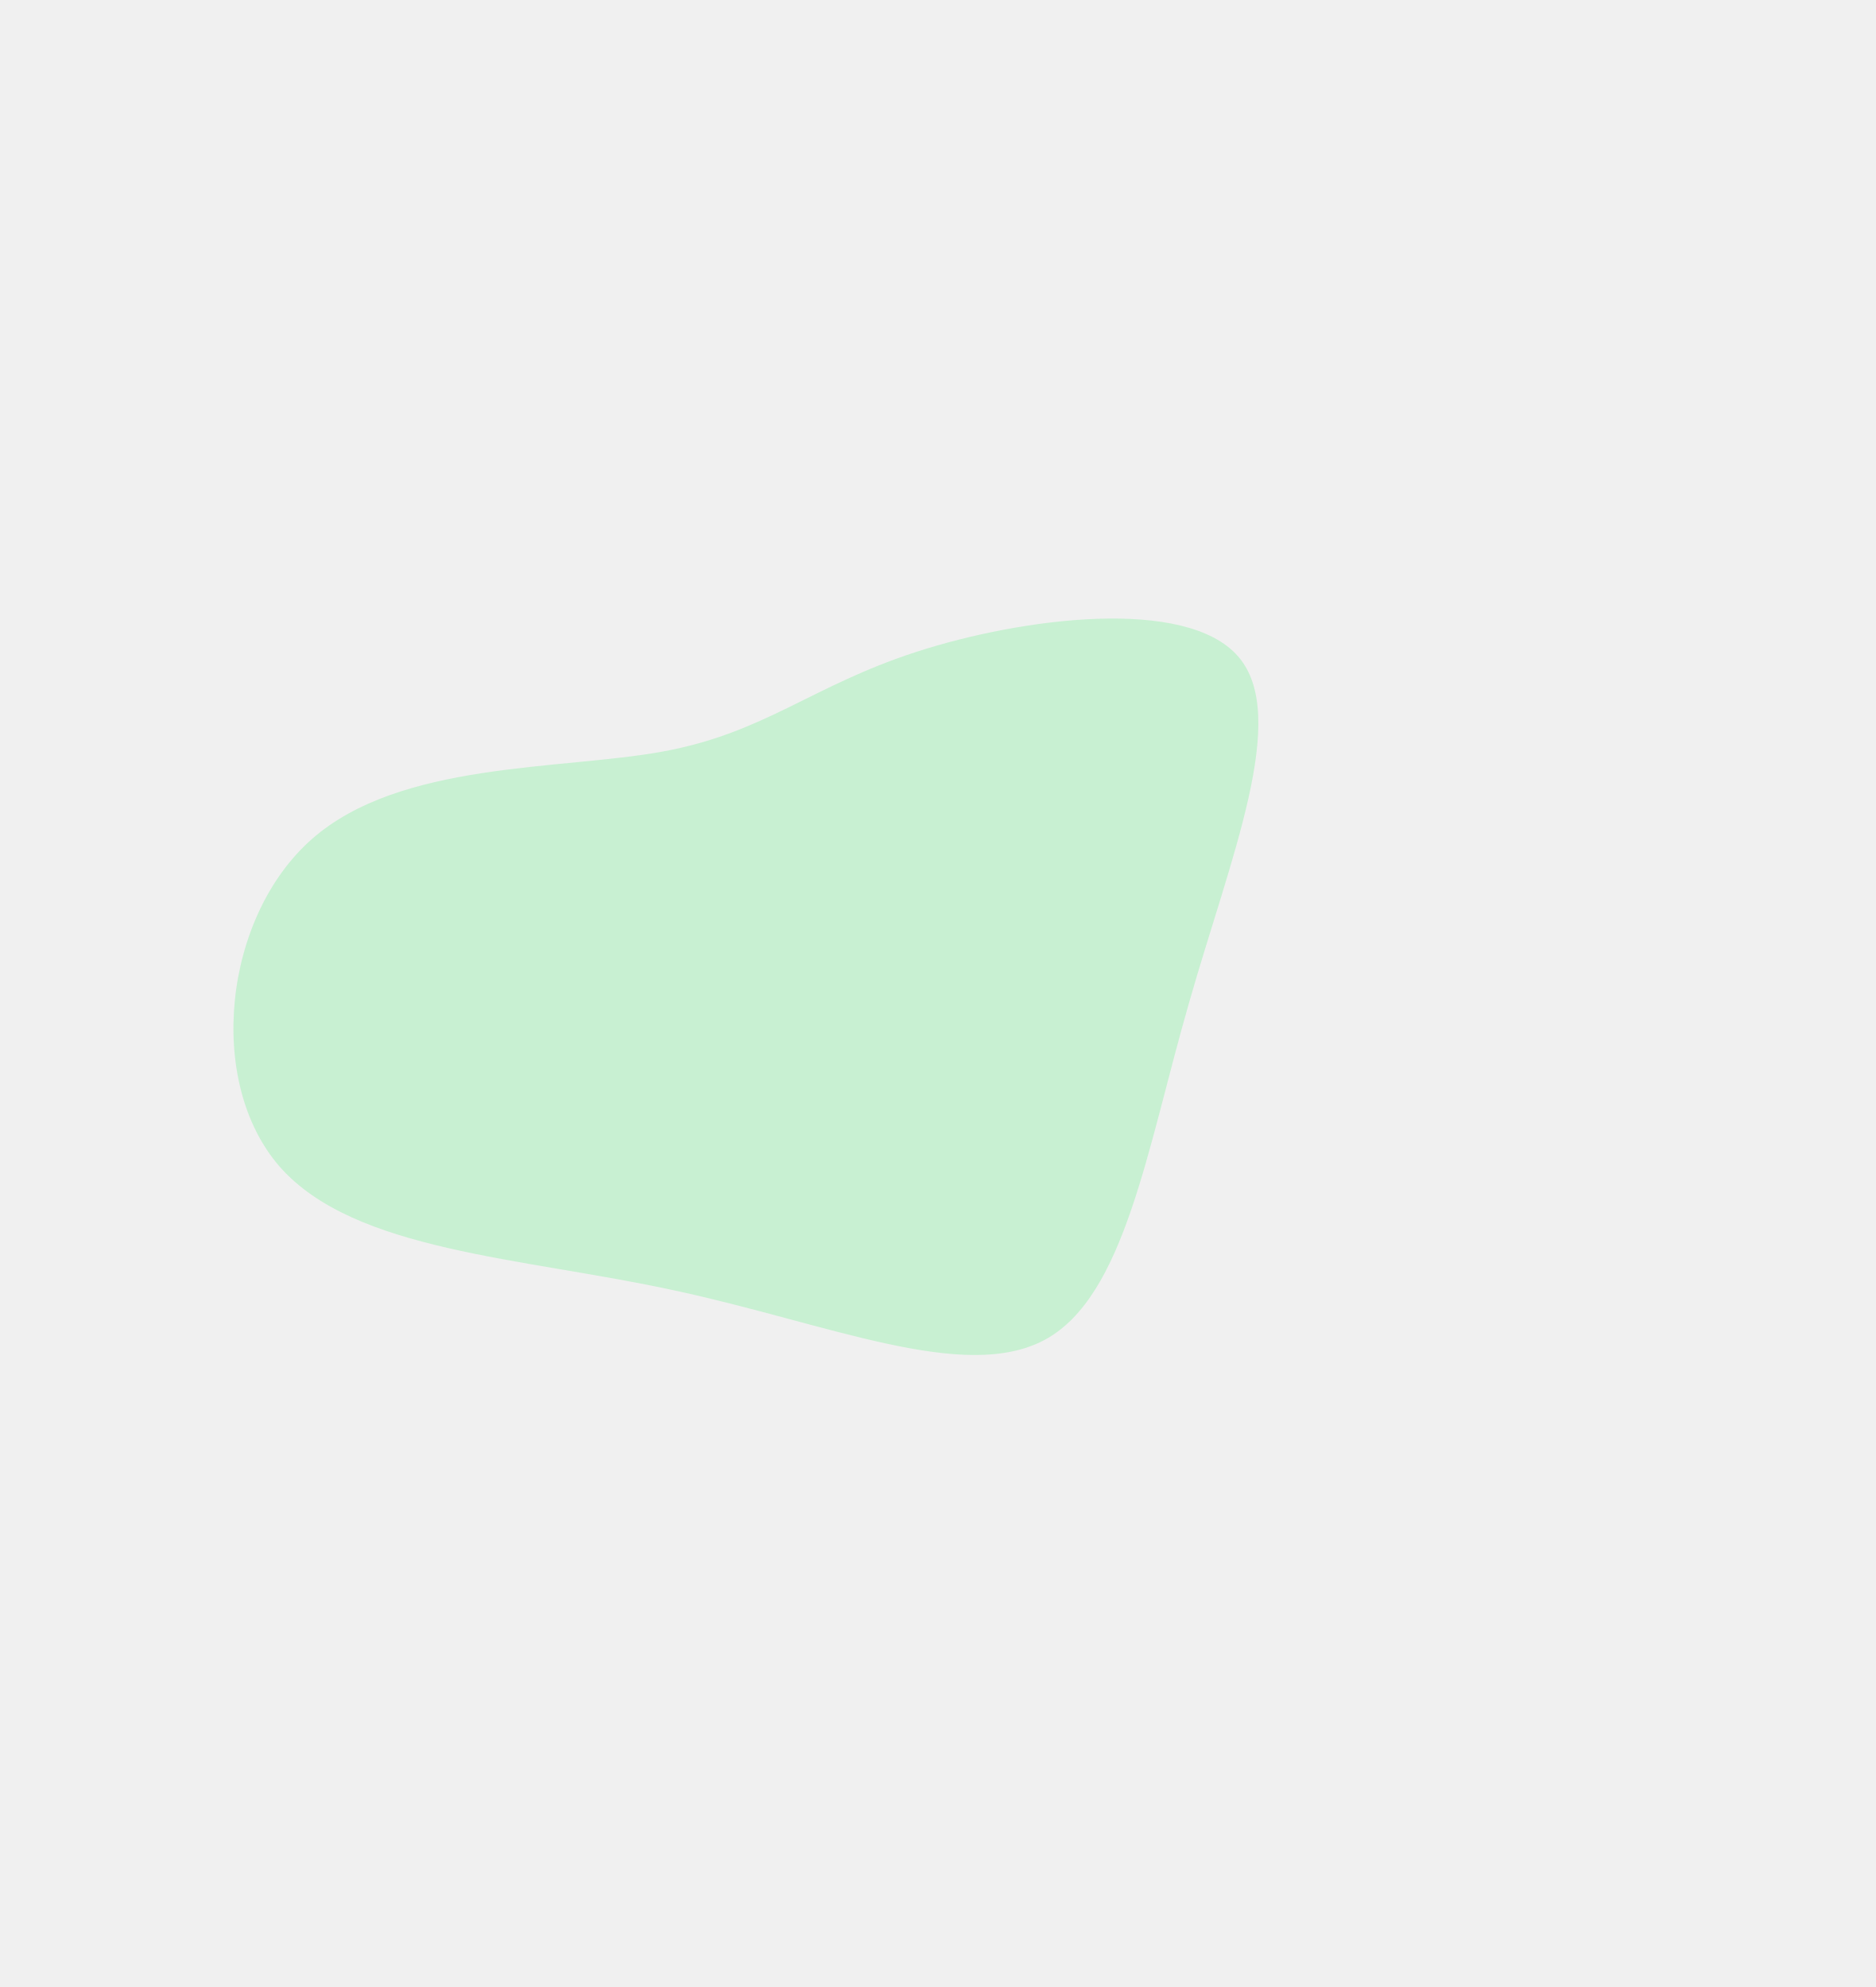
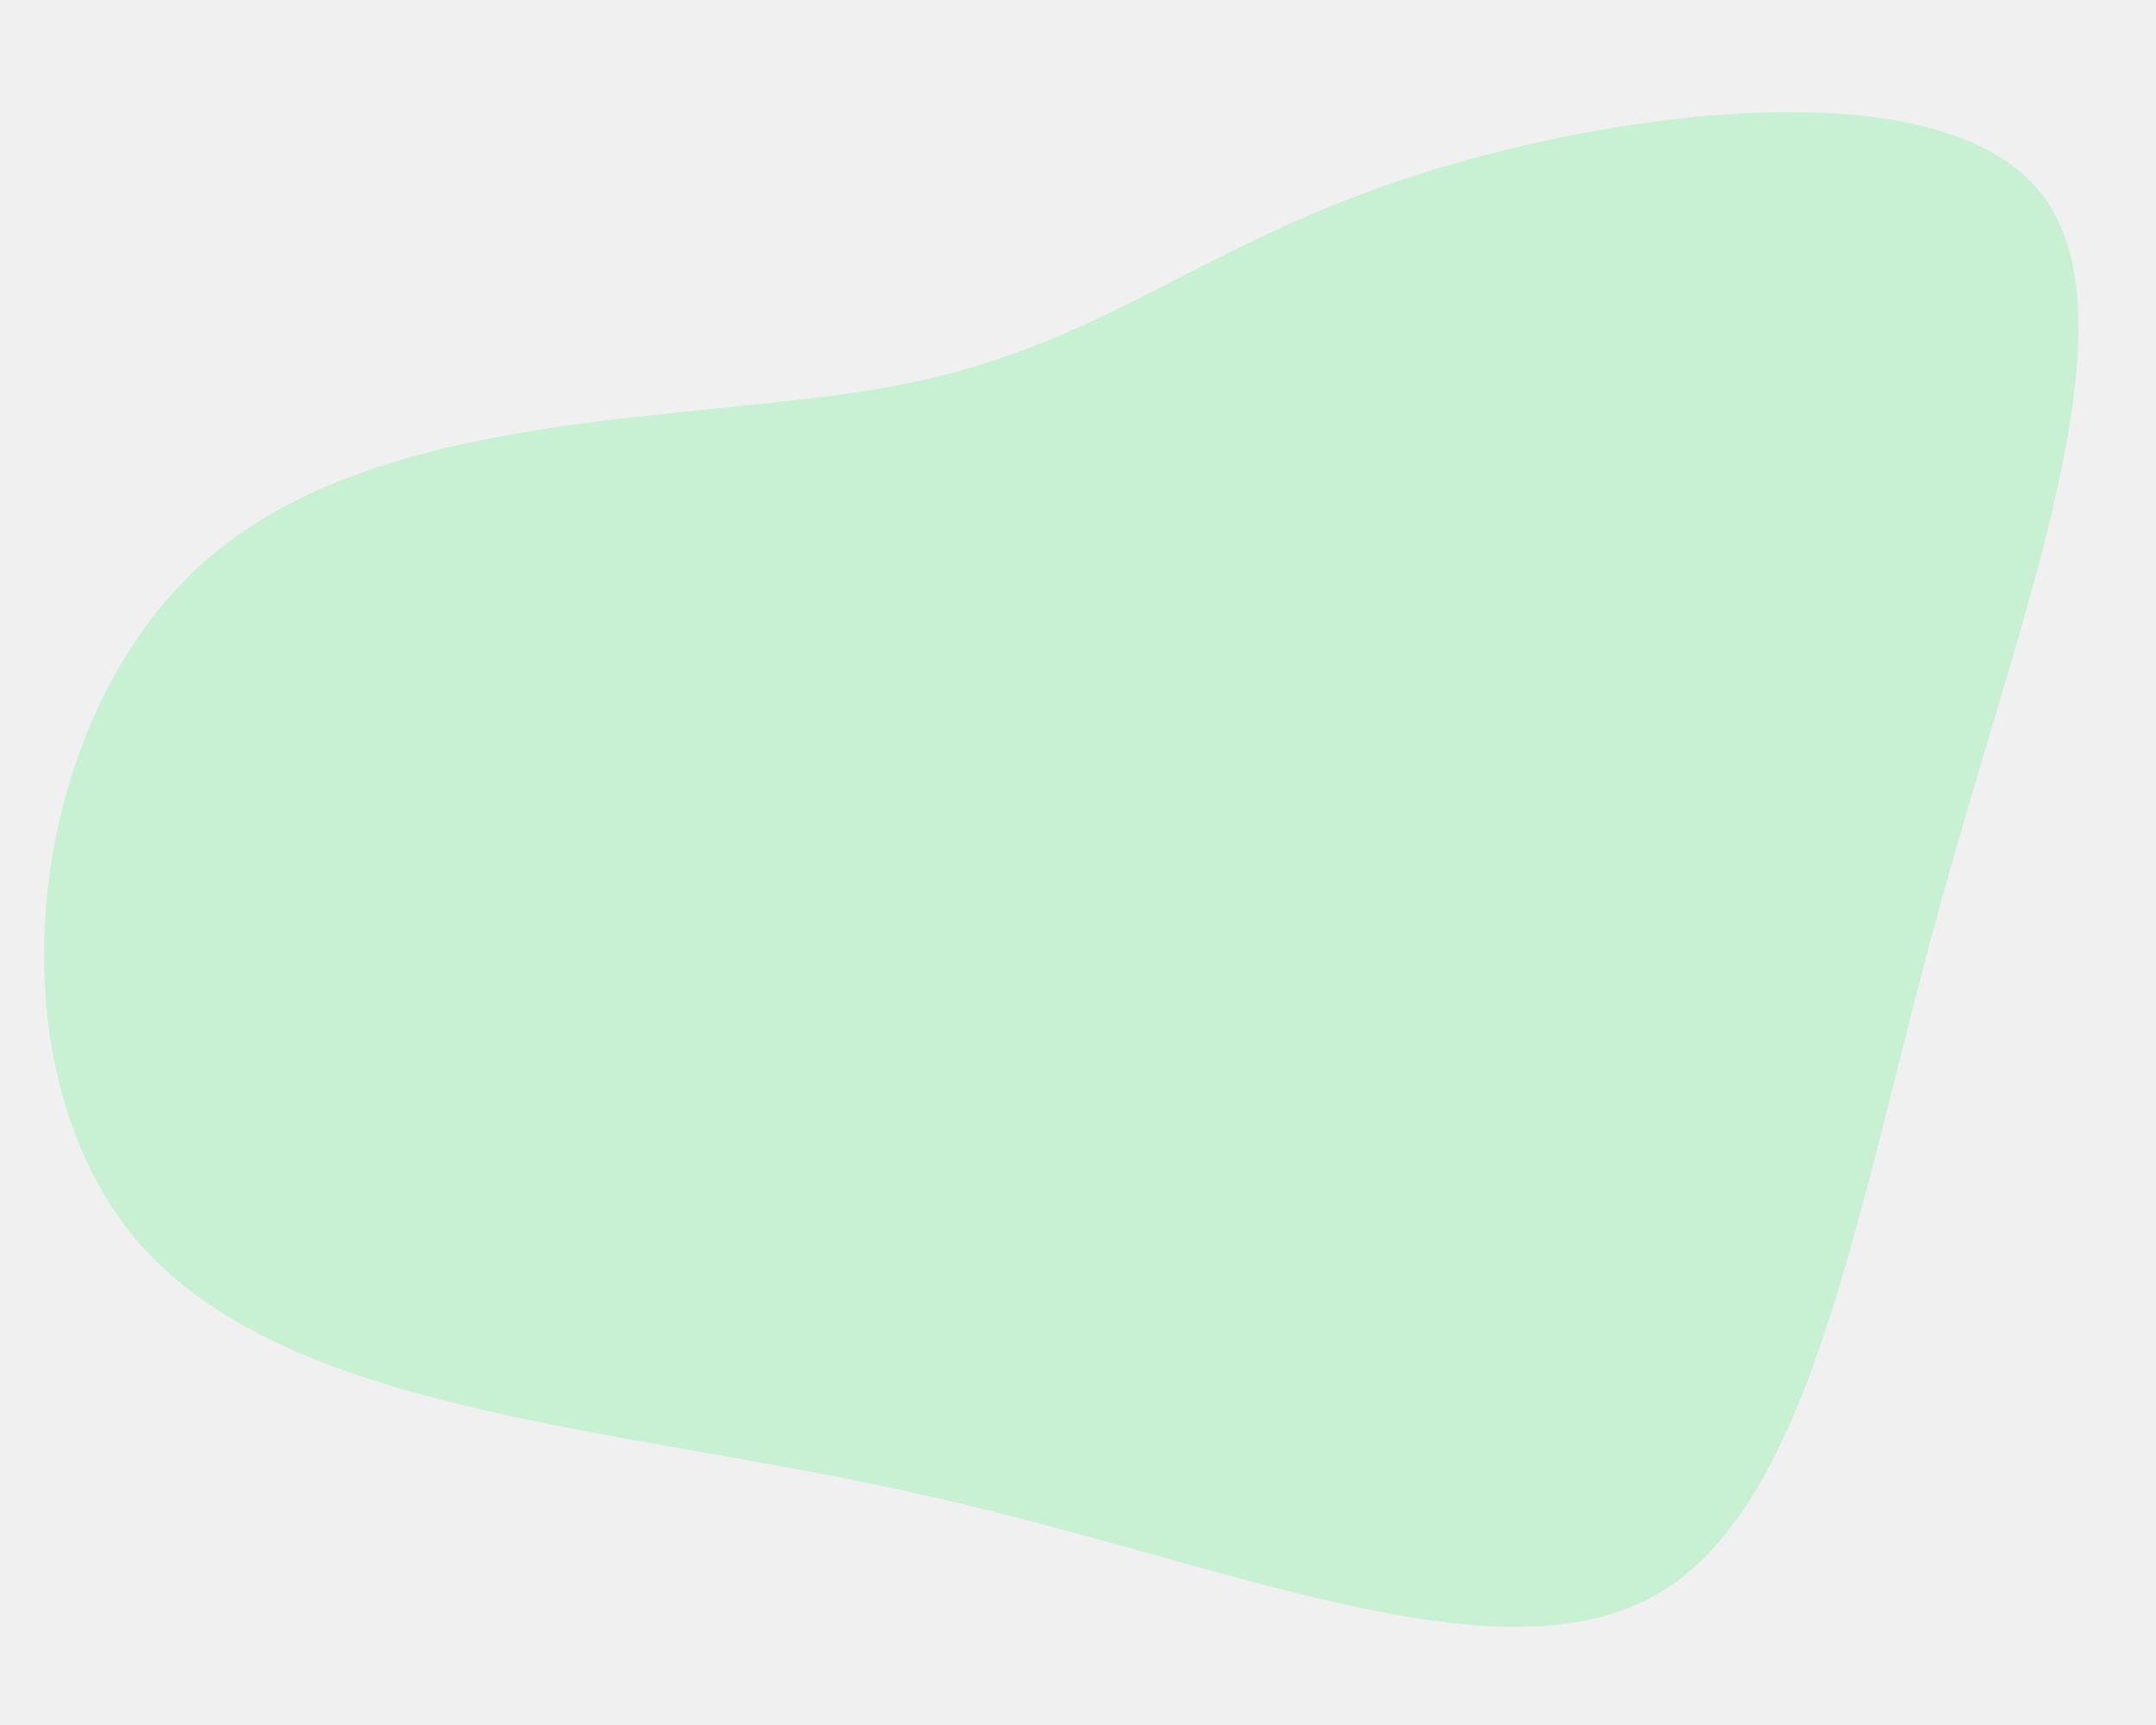
- <svg xmlns="http://www.w3.org/2000/svg" width="993" height="1052" viewBox="0 0 993 1052" fill="none">
-   <path d="M629.268 531.52C607.233 607.999 595.505 686.315 553.26 709.245C510.65 732.386 438.31 700.66 357.198 683.246C276.451 665.621 187.719 662.827 147.994 617.625C108.845 572.577 118.337 485.331 165.154 444.187C211.97 403.043 296.476 407.791 350.647 397.93C404.818 388.069 429.383 363.179 485.138 345.103C540.893 327.027 627.837 315.766 655.425 347.534C683.014 379.302 651.093 454.675 629.268 531.52Z" fill="#A7F0BA" fill-opacity="0.55" />
+ <svg xmlns="http://www.w3.org/2000/svg" width="500" height="400" viewBox="0 0 500 400" fill="none">
+   <g clip-path="url(#clip0)">
+     <path d="M449.968 209.8C430.807 278.7 420.609 349.255 383.874 369.912C346.822 390.76 283.918 362.178 213.385 346.49C143.171 330.612 66.013 328.094 31.469 287.372C-2.574 246.788 5.68 168.188 46.391 131.122C87.101 94.055 160.584 98.332 207.689 89.448C254.794 80.565 276.155 58.141 324.638 41.857C373.12 25.572 448.724 15.427 472.714 44.047C496.704 72.666 468.946 140.57 449.968 209.8Z" fill="#A7F0BA" fill-opacity="0.55" />
+   </g>
+   <defs>
+     <clipPath id="clip0">
+       <rect width="400" height="500" fill="white" transform="translate(500) rotate(90)" />
+     </clipPath>
+   </defs>
</svg>
